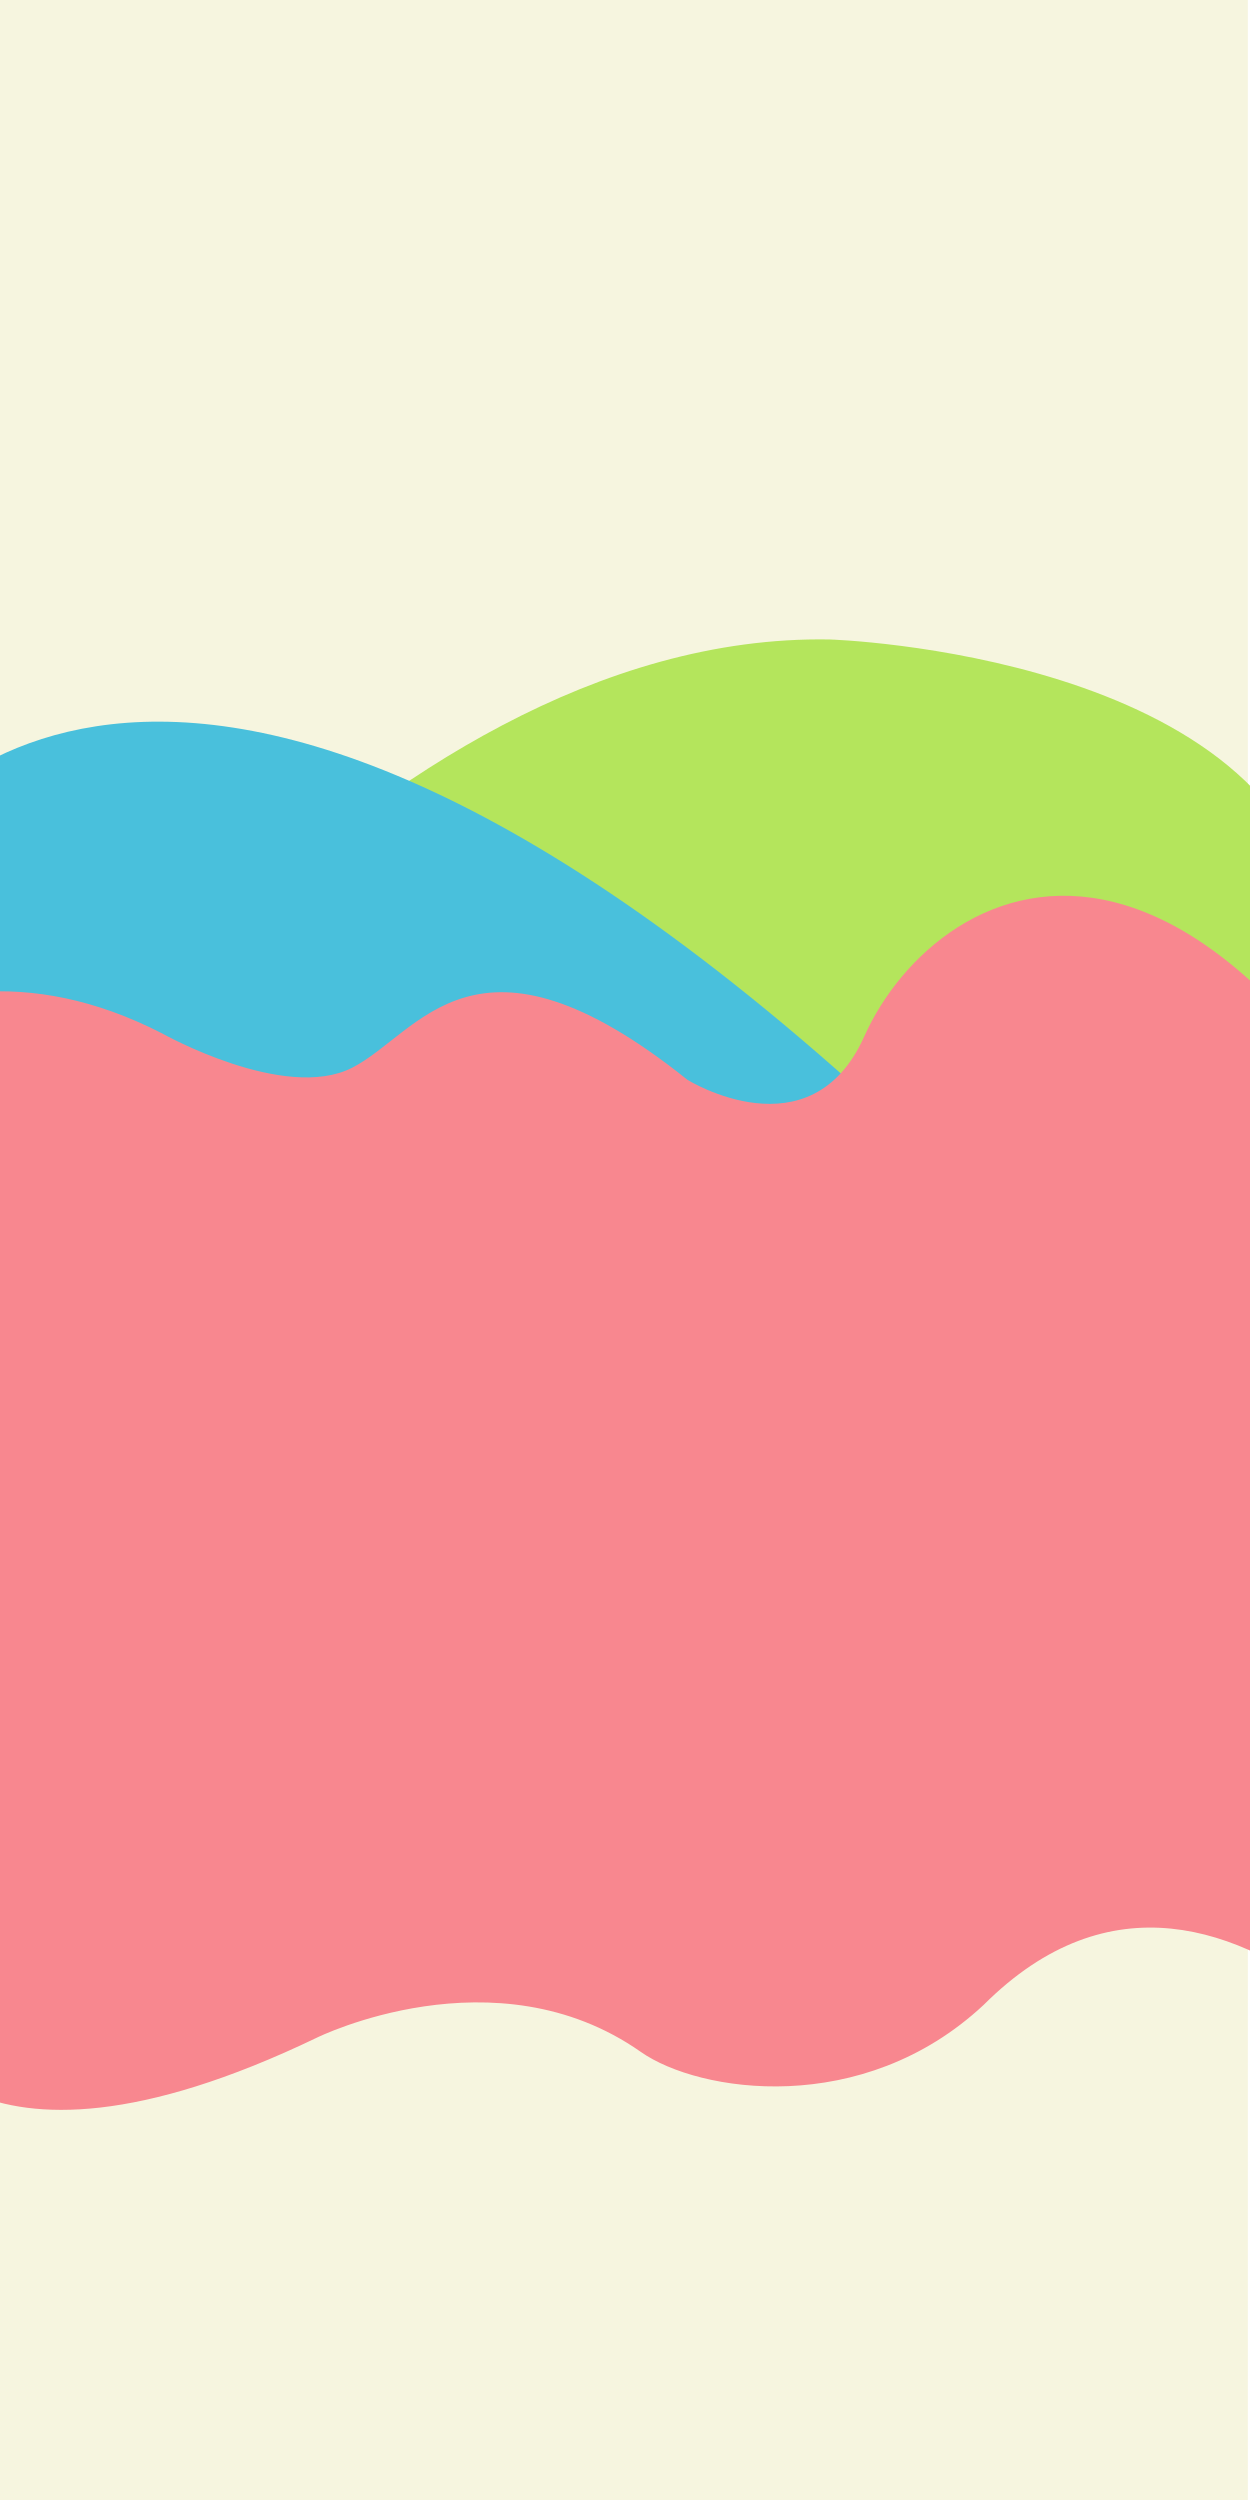
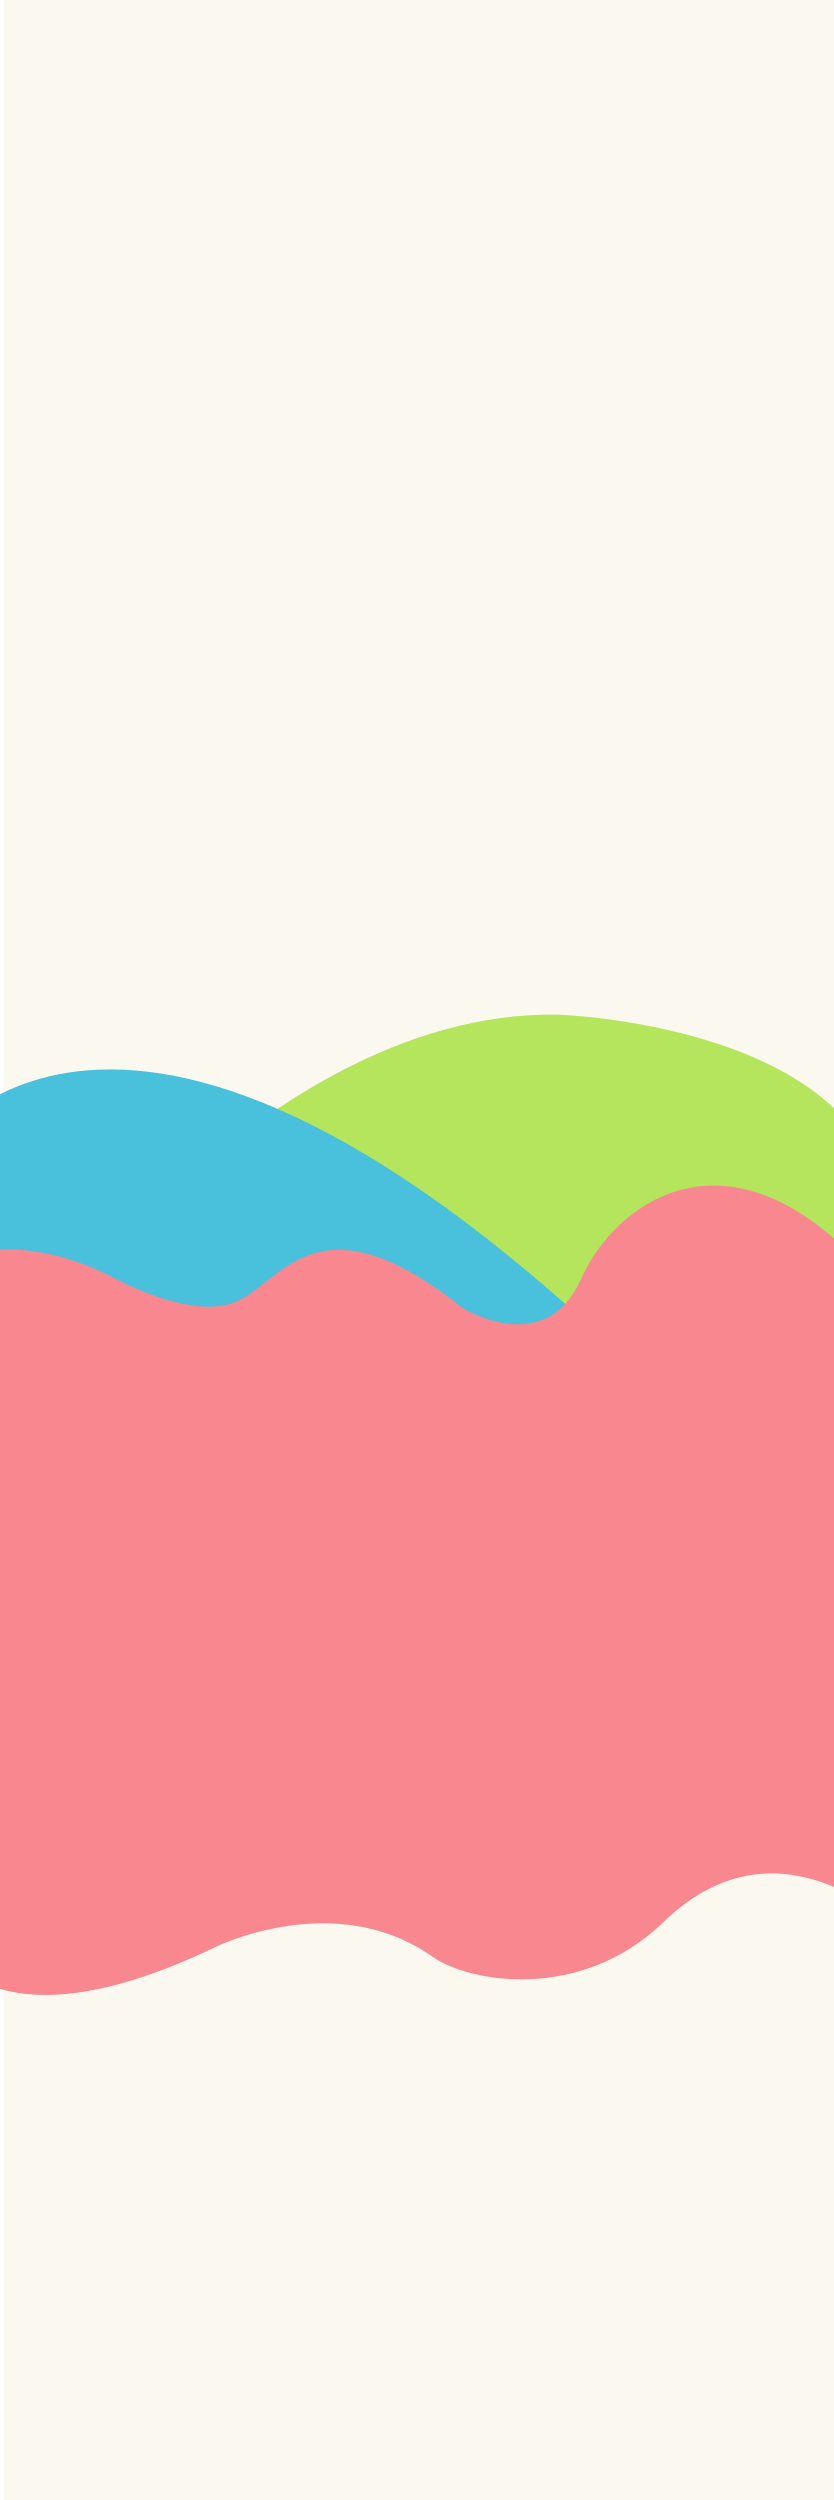
- <svg xmlns="http://www.w3.org/2000/svg" viewBox="0 0 500 1000">
+ <svg xmlns="http://www.w3.org/2000/svg" viewBox="0 0 500 1500">
  <defs>
-     <style>.cls-1{fill:#f6f5df;}.cls-2{fill:#b4e55c;}.cls-3{fill:#49c0dc;}.cls-4{fill:#f8878f;}</style>
+     <style>.cls-1{fill:#fbf8ef;}.cls-2{fill:#b4e55c;}.cls-3{fill:#49c0dc;}.cls-4{fill:#f8878f;}</style>
  </defs>
-   <g id="Layer_1" data-name="Layer 1">
-     <rect class="cls-1" x="-0.17" width="499.31" height="1000" />
-   </g>
  <g id="Layer_2" data-name="Layer 2">
-     <path class="cls-2" d="M-6.79,484.06S147,252.53,331.92,255.79c0,0,181.13,5.58,196.49,114.14V446.5L249.48,460.95Z" />
+     <rect class="cls-1" x="2.15" width="499.31" height="1500" />
  </g>
  <g id="Layer_3" data-name="Layer 3">
-     <path class="cls-3" d="M-49.59,344.8S50.75,166.25,354.76,446L196.83,451l-236.1,23.61Z" />
+     <path class="cls-2" d="M-4,837.06s153.8-231.54,338.71-228.27c0,0,181.13,5.58,196.49,114.14V799.5L252.31,813.95Z" />
  </g>
  <g id="Layer_4" data-name="Layer 4">
-     <path class="cls-4" d="M393.42,802C494.06,701.35,602,878.28,602,878.28l12.1-296.83C494.45,281.4,375,349.14,345.7,414.58,324.27,462.52,275,431.94,275,431.94c-84.88-68-107.14-18.56-134.19-4.82s-75.94-13.74-75.94-13.74c-108.18-55.68-178.92,44.34-178.92,44.34l73.13,350.34h0s24.56,75.86,167.68,7c0,0,71.27-35.26,129.59,5.72,23.2,16.3,88.64,26.44,137.1-18.81Z" />
+     <path class="cls-3" d="M-46.77,697.8S53.57,519.25,357.59,799L199.66,804l-236.1,23.61Z" />
+   </g>
+   <g id="Layer_5" data-name="Layer 5">
+     <path class="cls-4" d="M396.25,1155c100.64-100.64,208.55,76.29,208.55,76.29l12.1-296.83c-119.63-300-239.12-232.3-268.38-166.86-21.43,47.94-70.74,17.36-70.74,17.36-84.88-68-107.14-18.56-134.19-4.82s-75.94-13.74-75.94-13.74c-108.18-55.68-178.92,44.34-178.92,44.34l73.13,350.34h0s24.56,75.86,167.68,7c0,0,71.27-35.26,129.59,5.72,23.2,16.3,88.64,26.44,137.1-18.81Z" />
  </g>
</svg>
